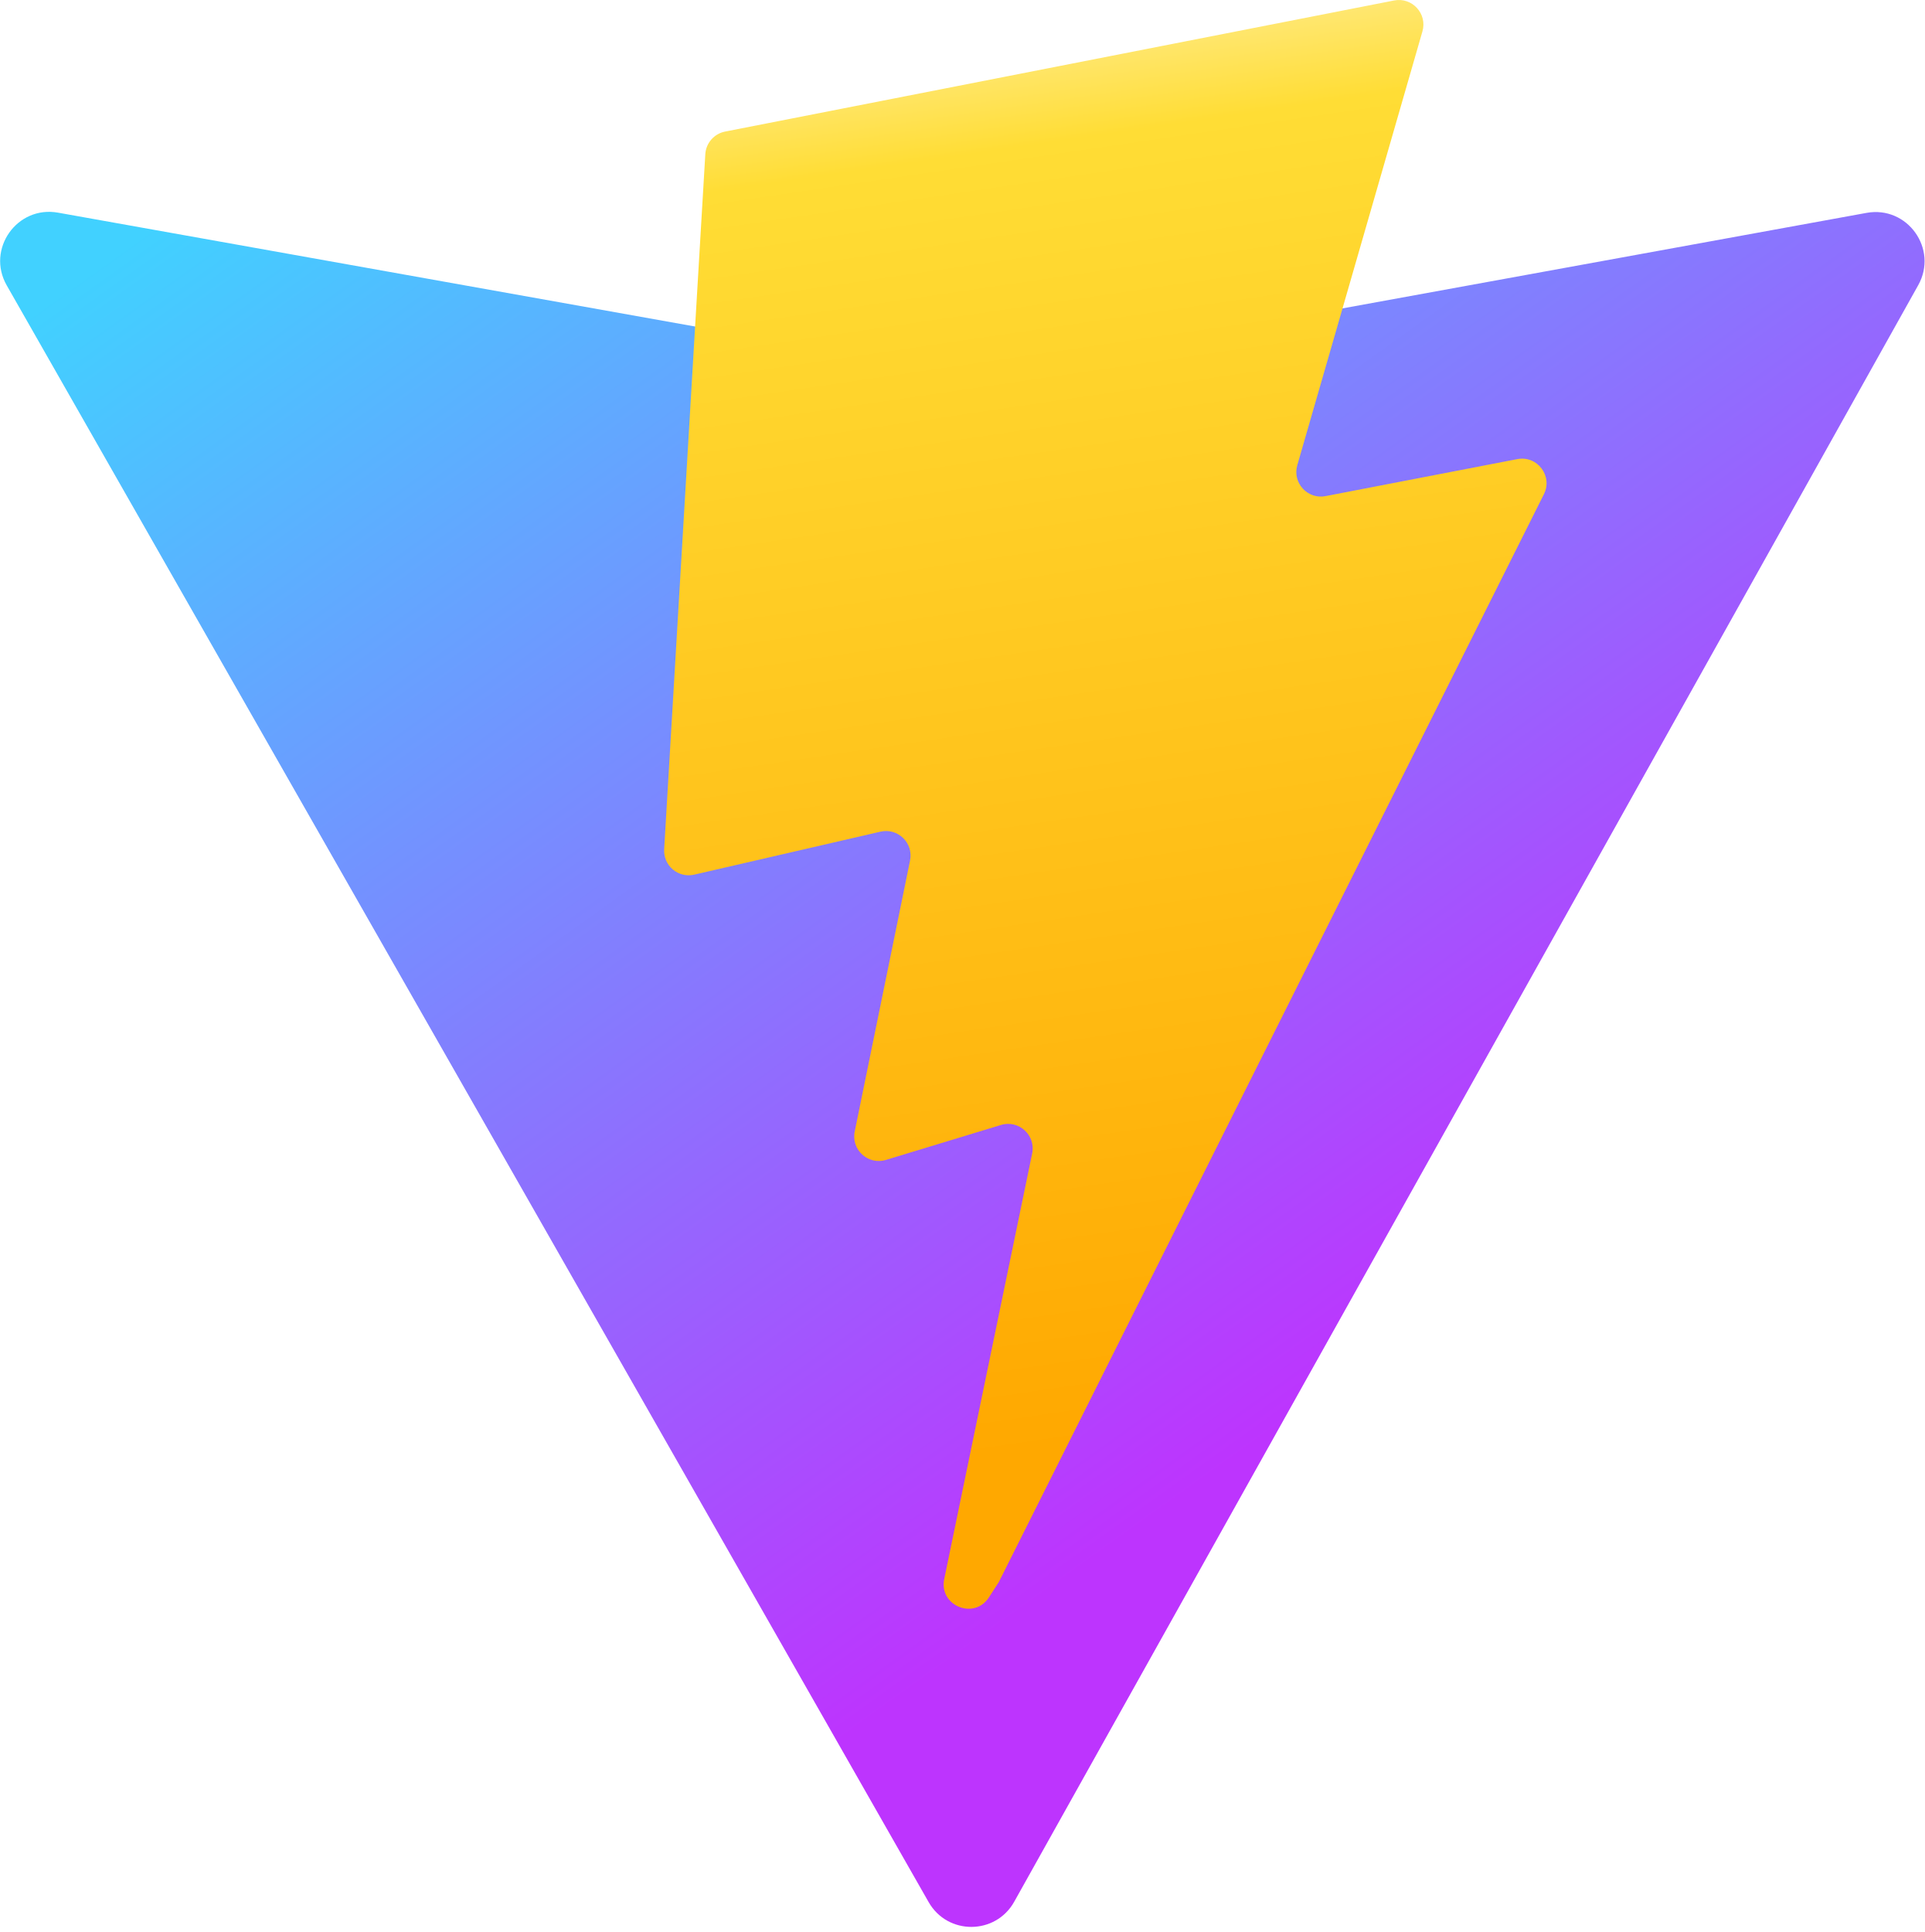
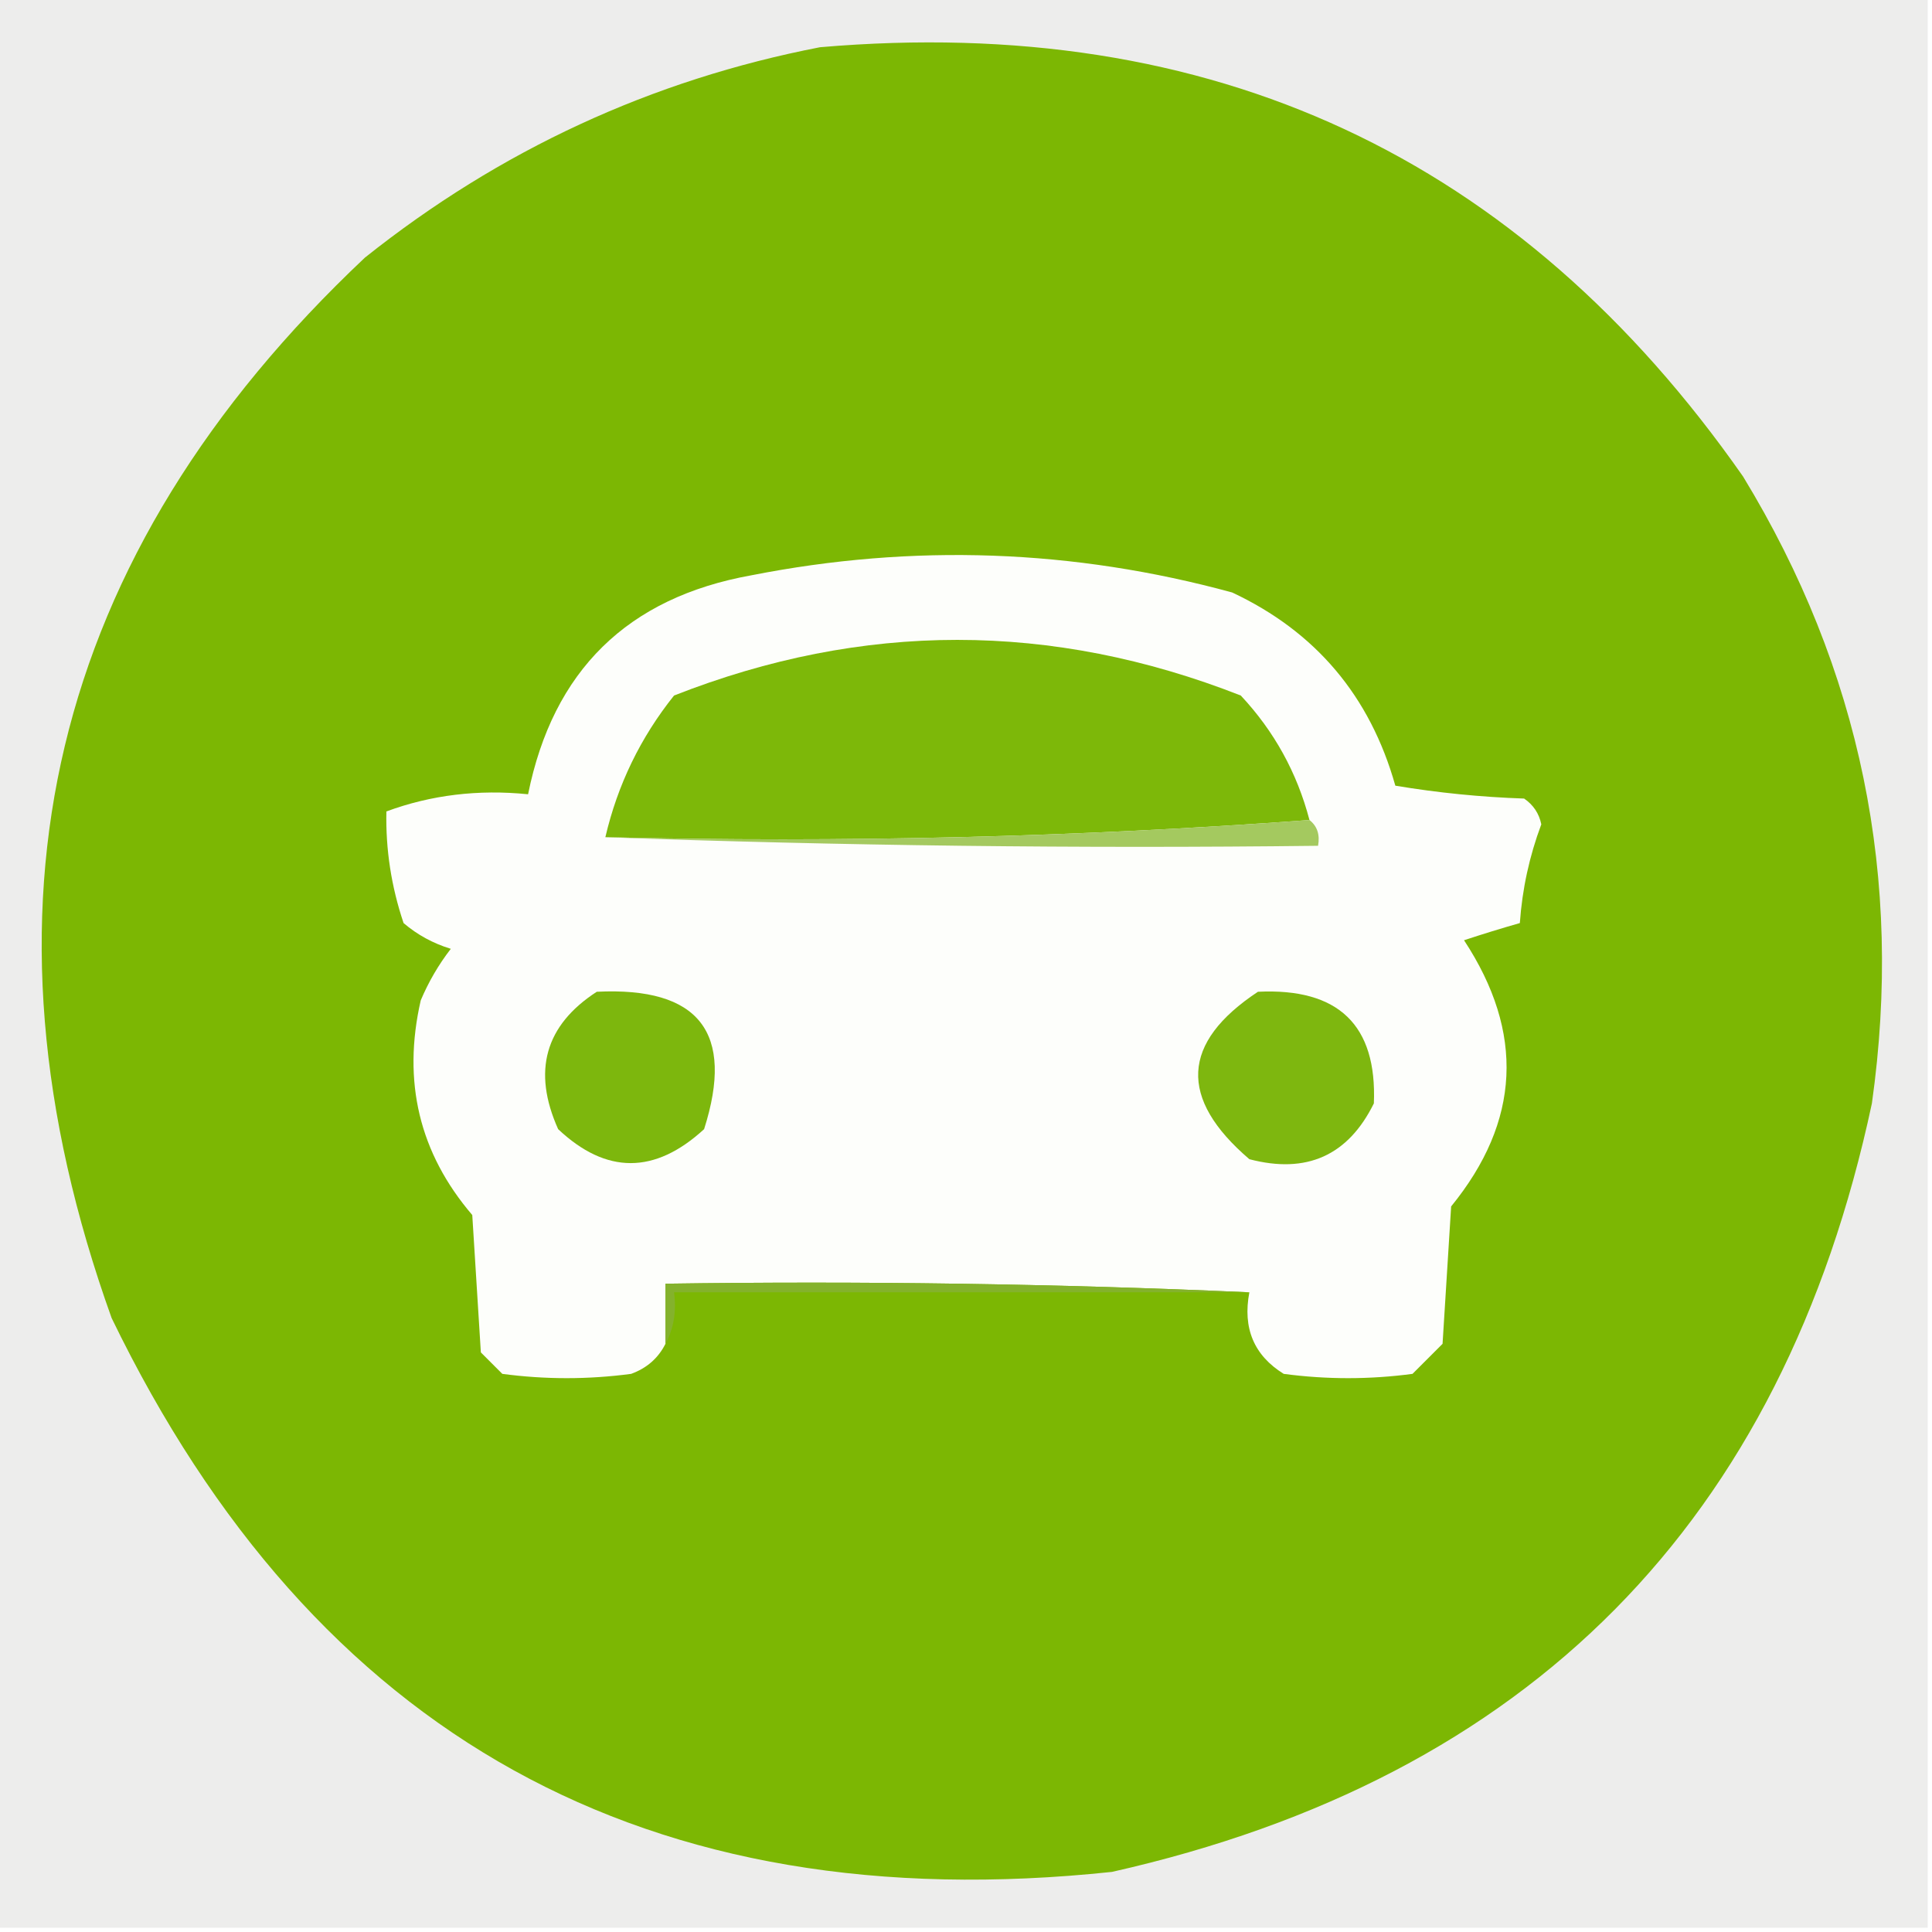
- <svg xmlns="http://www.w3.org/2000/svg" aria-hidden="true" role="img" class="iconify iconify--logos" width="31.88" height="32" preserveAspectRatio="xMidYMid meet" viewBox="0 0 256 257">
-   <defs>
-     <linearGradient id="IconifyId1813088fe1fbc01fb466" x1="-.828%" x2="57.636%" y1="7.652%" y2="78.411%">
-       <stop offset="0%" stop-color="#41D1FF" />
-       <stop offset="100%" stop-color="#BD34FE" />
-     </linearGradient>
-     <linearGradient id="IconifyId1813088fe1fbc01fb467" x1="43.376%" x2="50.316%" y1="2.242%" y2="89.03%">
-       <stop offset="0%" stop-color="#FFEA83" />
-       <stop offset="8.333%" stop-color="#FFDD35" />
-       <stop offset="100%" stop-color="#FFA800" />
-     </linearGradient>
-   </defs>
-   <path fill="url(#IconifyId1813088fe1fbc01fb466)" d="M255.153 37.938L134.897 252.976c-2.483 4.44-8.862 4.466-11.382.048L.875 37.958c-2.746-4.814 1.371-10.646 6.827-9.67l120.385 21.517a6.537 6.537 0 0 0 2.322-.004l117.867-21.483c5.438-.991 9.574 4.796 6.877 9.62Z" />
-   <path fill="url(#IconifyId1813088fe1fbc01fb467)" d="M185.432.063L96.44 17.501a3.268 3.268 0 0 0-2.634 3.014l-5.474 92.456a3.268 3.268 0 0 0 3.997 3.378l24.777-5.718c2.318-.535 4.413 1.507 3.936 3.838l-7.361 36.047c-.495 2.426 1.782 4.5 4.151 3.78l15.304-4.649c2.372-.72 4.652 1.36 4.15 3.788l-11.698 56.621c-.732 3.542 3.979 5.473 5.943 2.437l1.313-2.028l72.516-144.72c1.215-2.423-.88-5.186-3.54-4.672l-25.505 4.922c-2.396.462-4.435-1.77-3.759-4.114l16.646-57.705c.677-2.35-1.37-4.583-3.769-4.113Z" />
+ <svg xmlns="http://www.w3.org/2000/svg" version="1.1" width="225px" height="225px" style="shape-rendering:geometricPrecision; text-rendering:geometricPrecision; image-rendering:optimizeQuality; fill-rule:evenodd; clip-rule:evenodd">
+   <g>
+     <path style="opacity:1" fill="#ededec" d="M -0.5,-0.5 C 74.5,-0.5 149.5,-0.5 224.5,-0.5C 224.5,74.5 224.5,149.5 224.5,224.5C 149.5,224.5 74.5,224.5 -0.5,224.5C -0.5,149.5 -0.5,74.5 -0.5,-0.5 Z" />
+   </g>
+   <g>
+     <path style="opacity:1" fill="#7cb703" d="M 95.5,5.5 C 141.129,1.57 176.963,18.236 203,55.5C 216.694,77.982 221.694,102.315 218,128.5C 207.609,177.225 178.109,207.058 129.5,218C 75.443,223.727 36.61,202.227 13,153.5C -4.103,105.826 5.73,64.659 42.5,30C 58.227,17.468 75.893,9.301 95.5,5.5 Z" />
+   </g>
+   <g>
+     <path style="opacity:1" fill="#fdfefb" d="M 145.5,150.5 C 123.006,149.503 100.339,149.169 77.5,149.5C 77.5,151.833 77.5,154.167 77.5,156.5C 76.657,158.173 75.324,159.34 73.5,160C 68.5,160.667 63.5,160.667 58.5,160C 57.667,159.167 56.833,158.333 56,157.5C 55.667,152.167 55.333,146.833 55,141.5C 48.834,134.294 46.834,125.96 49,116.5C 49.914,114.336 51.081,112.336 52.5,110.5C 50.433,109.866 48.6,108.866 47,107.5C 45.568,103.242 44.901,98.909 45,94.5C 50.197,92.58 55.697,91.913 61.5,92.5C 64.408,78.092 73.075,69.592 87.5,67C 106.351,63.286 125.018,63.952 143.5,69C 153.223,73.562 159.556,81.062 162.5,91.5C 167.467,92.329 172.467,92.829 177.5,93C 178.574,93.739 179.241,94.739 179.5,96C 178.113,99.708 177.279,103.541 177,107.5C 174.853,108.113 172.686,108.779 170.5,109.5C 177.574,120.258 177.074,130.591 169,140.5C 168.667,145.833 168.333,151.167 168,156.5C 166.833,157.667 165.667,158.833 164.5,160C 159.5,160.667 154.5,160.667 149.5,160C 146.037,157.85 144.704,154.684 145.5,150.5 Z" />
+   </g>
+   <g>
+     <path style="opacity:1" fill="#7db809" d="M 152.5,95.5 C 125.52,97.491 98.187,98.158 70.5,97.5C 71.925,91.388 74.592,85.888 78.5,81C 100.484,72.361 122.484,72.361 144.5,81C 148.384,85.145 151.051,89.978 152.5,95.5 Z" />
+   </g>
+   <g>
+     <path style="opacity:1" fill="#a4c95f" d="M 152.5,95.5 C 153.404,96.209 153.737,97.209 153.5,98.5C 125.662,98.831 97.995,98.498 70.5,97.5C 98.187,98.158 125.52,97.491 152.5,95.5 Z" />
+   </g>
+   <g>
+     <path style="opacity:1" fill="#7db70d" d="M 69.5,115.5 C 81.421,114.912 85.588,120.245 82,131.5C 76.261,136.773 70.595,136.773 65,131.5C 61.974,124.742 63.474,119.409 69.5,115.5 Z" />
+   </g>
+   <g>
+     <path style="opacity:1" fill="#7eb70f" d="M 146.5,115.5 C 155.877,115.046 160.377,119.379 160,128.5C 156.998,134.582 152.165,136.749 145.5,135C 137.228,127.916 137.561,121.416 146.5,115.5 Z" />
+   </g>
+   <g>
+     <path style="opacity:1" fill="#84b22c" d="M 145.5,150.5 C 123.167,150.5 100.833,150.5 78.5,150.5C 78.795,152.735 78.461,154.735 77.5,156.5C 77.5,154.167 77.5,151.833 77.5,149.5C 100.339,149.169 123.006,149.503 145.5,150.5 Z" />
+   </g>
</svg>
